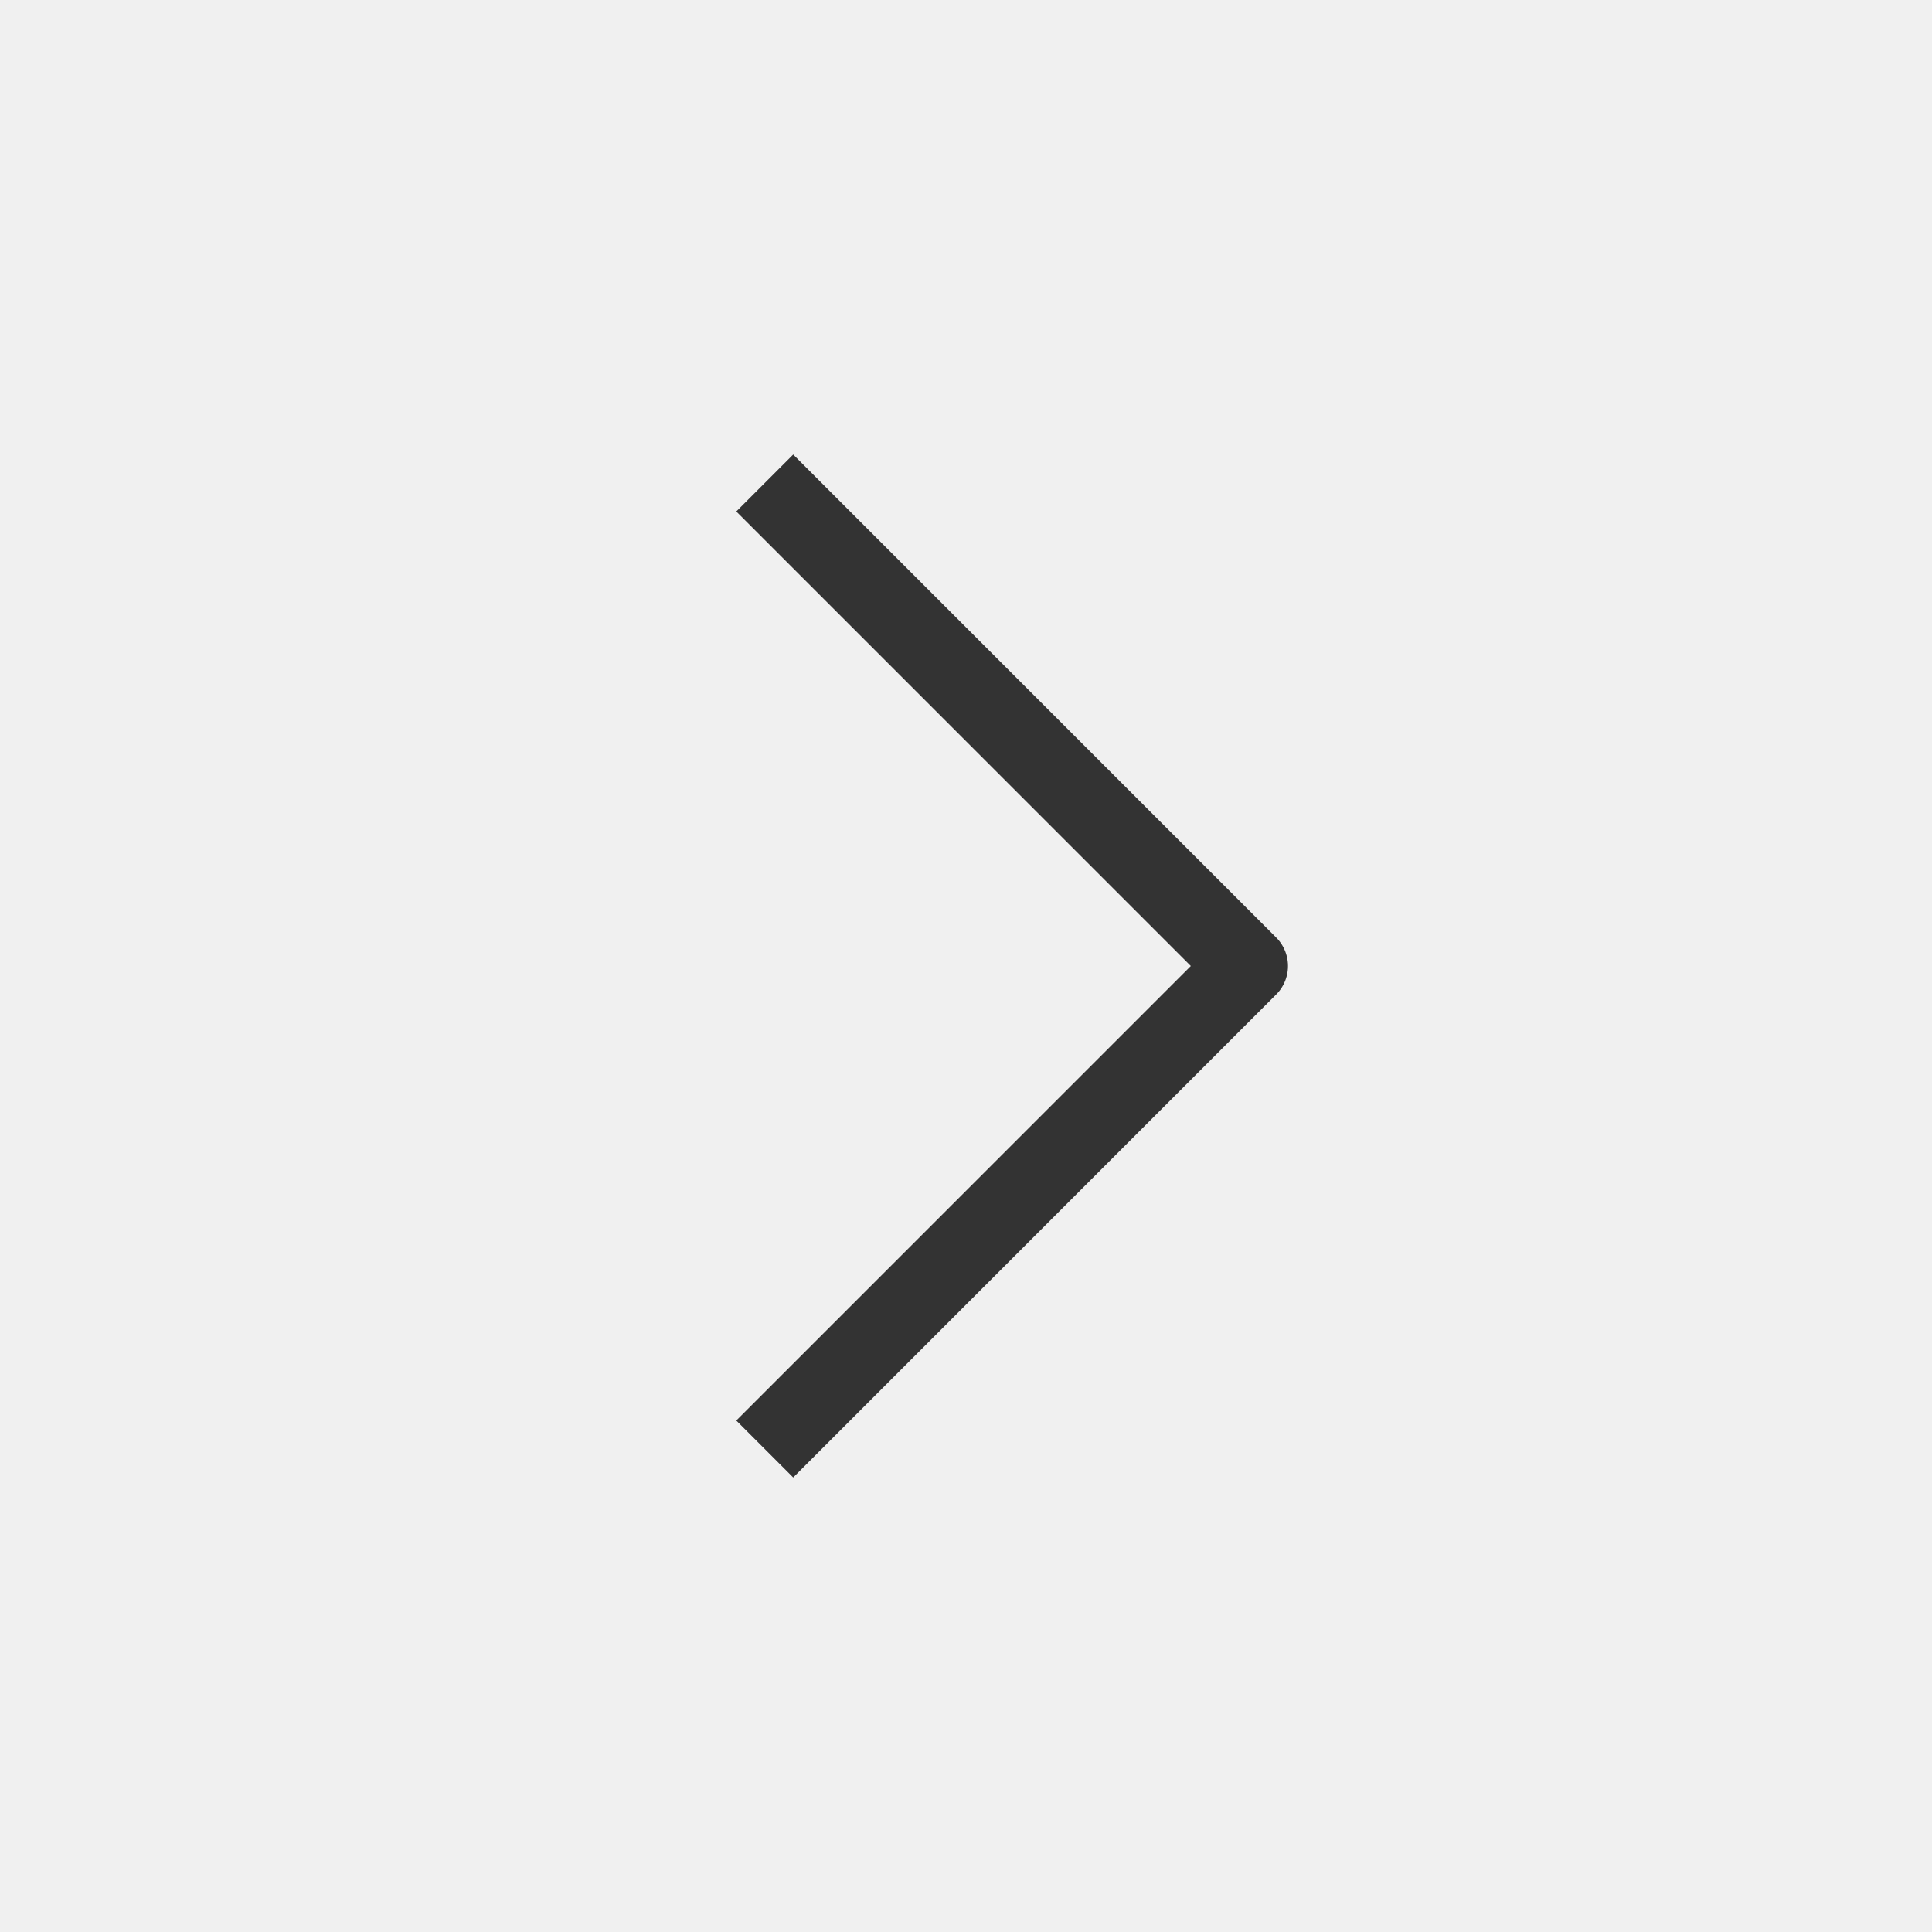
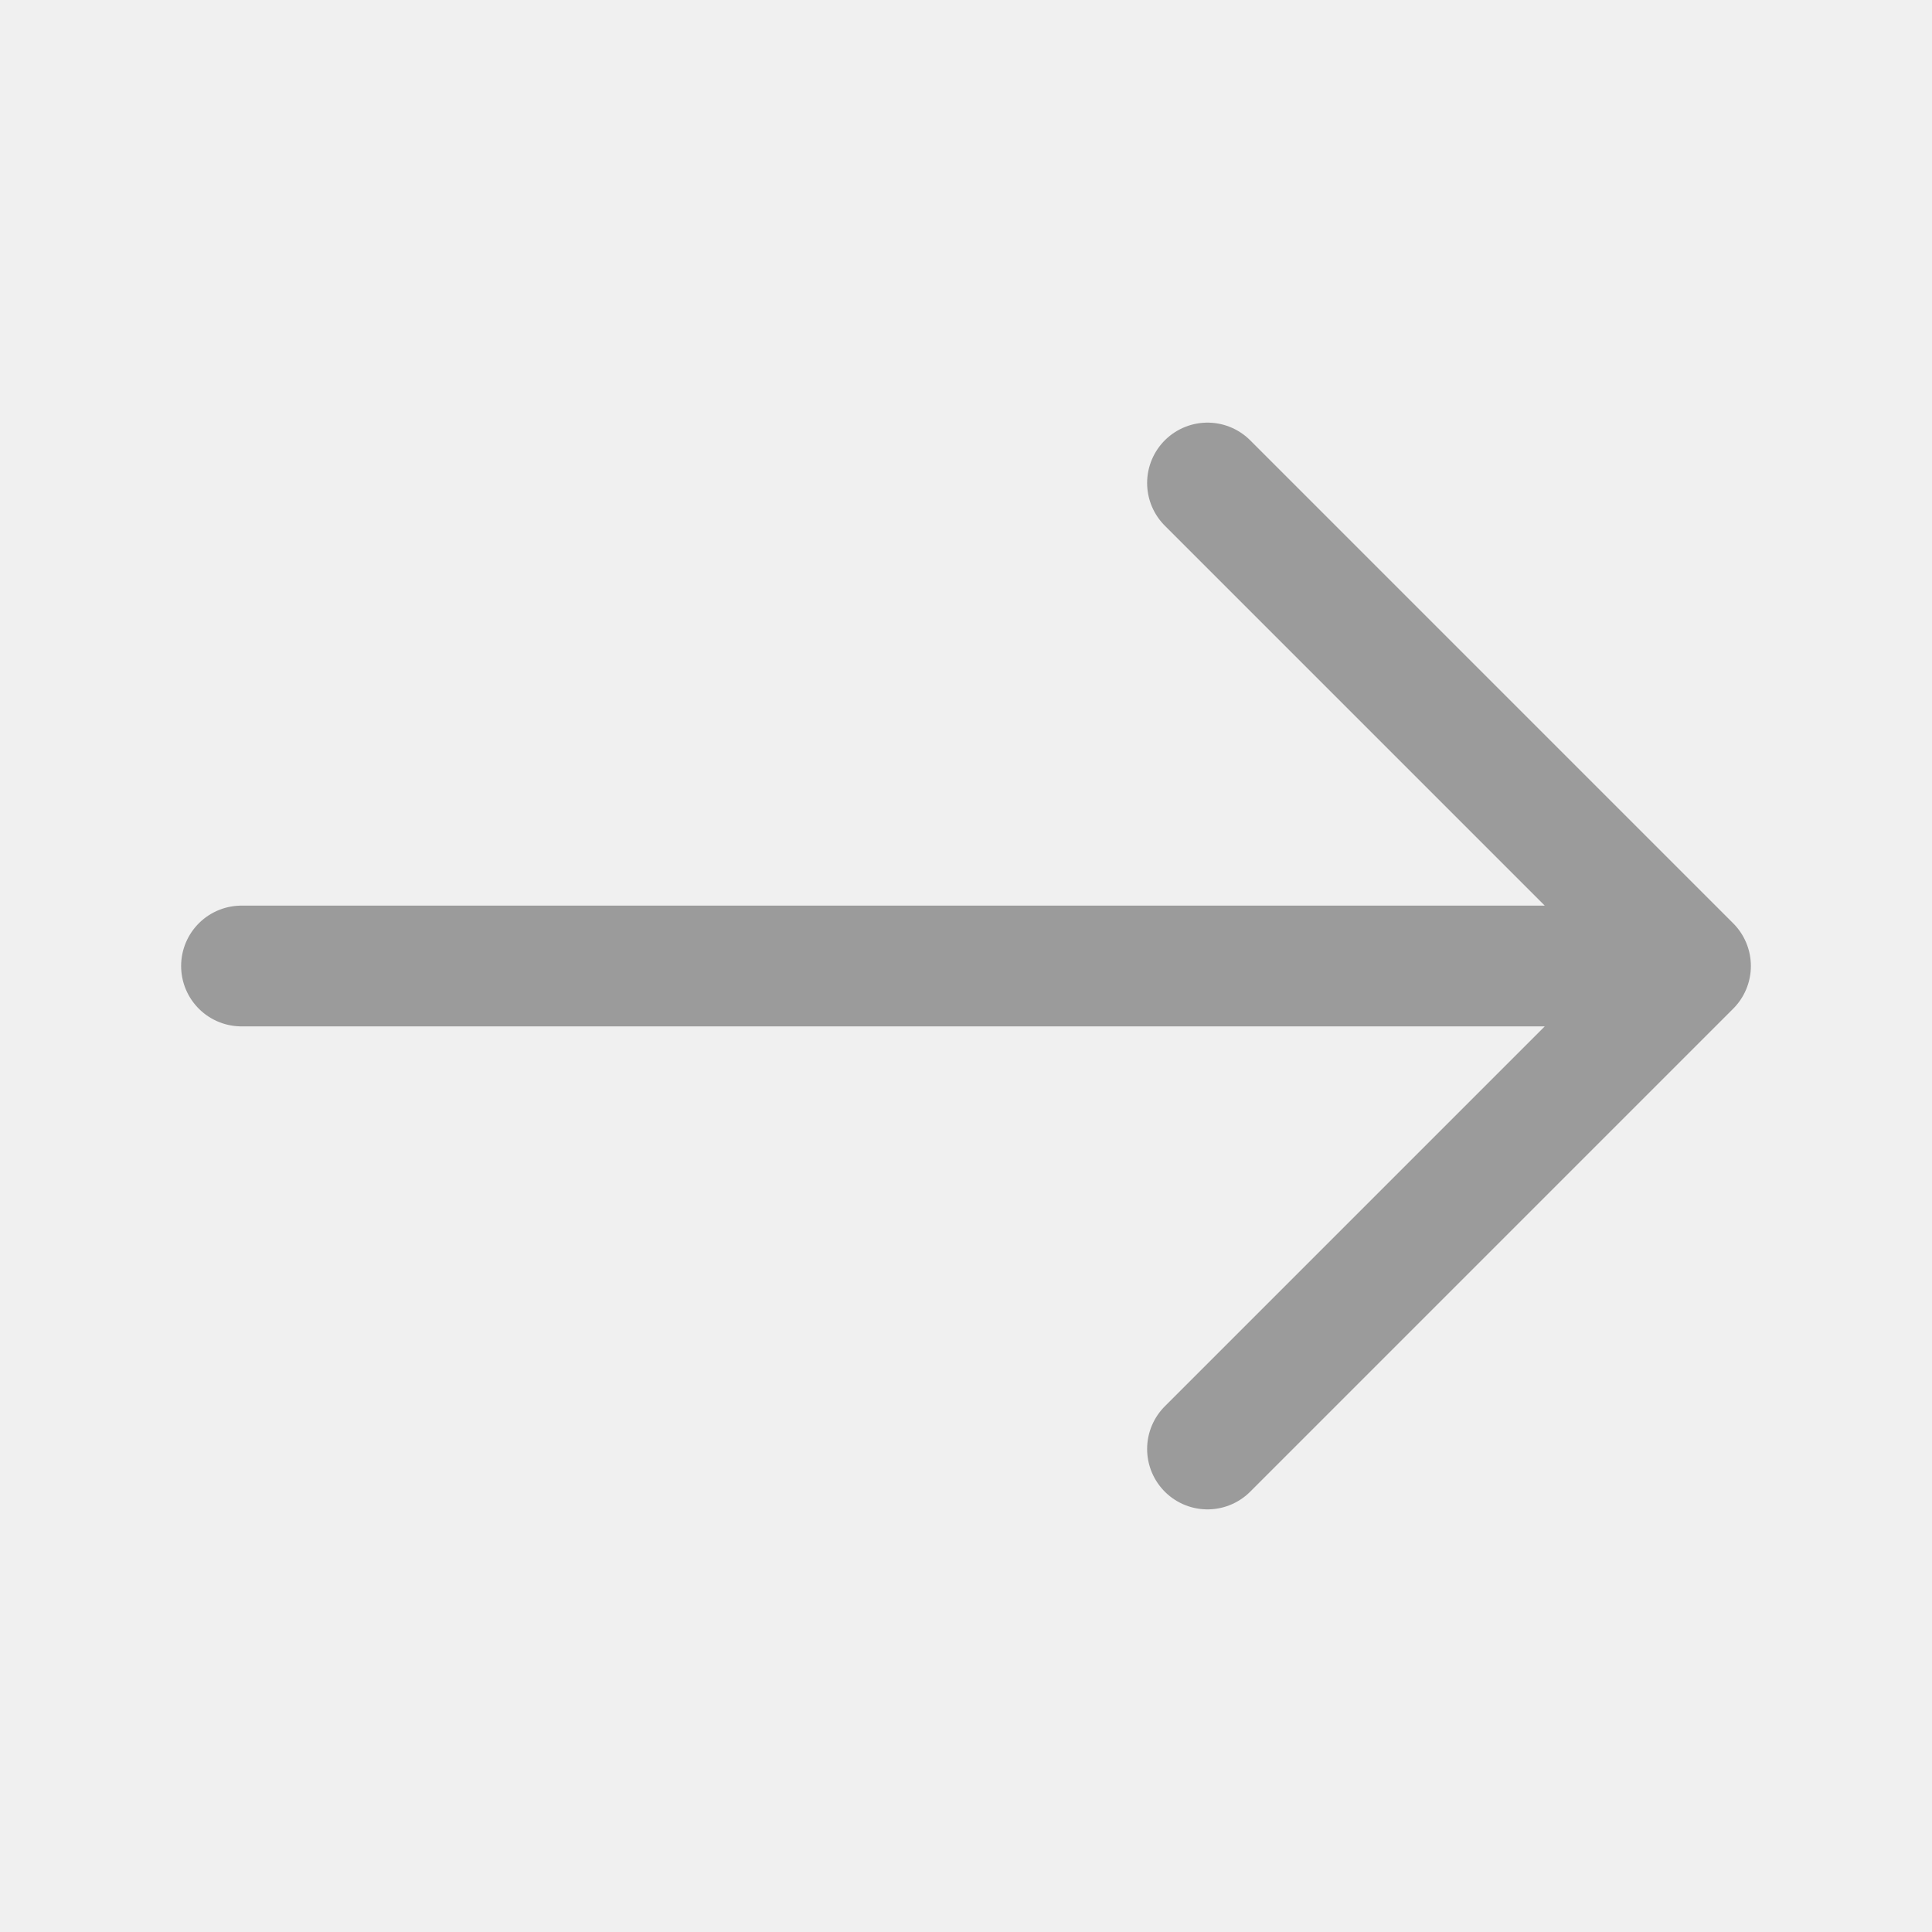
<svg xmlns="http://www.w3.org/2000/svg" fill="none" viewBox="0 0 48 48">
-   <path fill-opacity=".01" fill="#fff" d="M0 0h48v48H0z" data-follow-fill="#fff" />
-   <path stroke-linejoin="round" stroke-width="2" stroke="#333" d="m19 12 12 12-12 12" data-follow-stroke="#333" />
+   <path stroke-linejoin="round" stroke-linecap="round" stroke-width="3" stroke="#9b9b9b" d="M42 24H6M30 12l12 12-12 12" data-follow-stroke="#9b9b9b" />
</svg>
